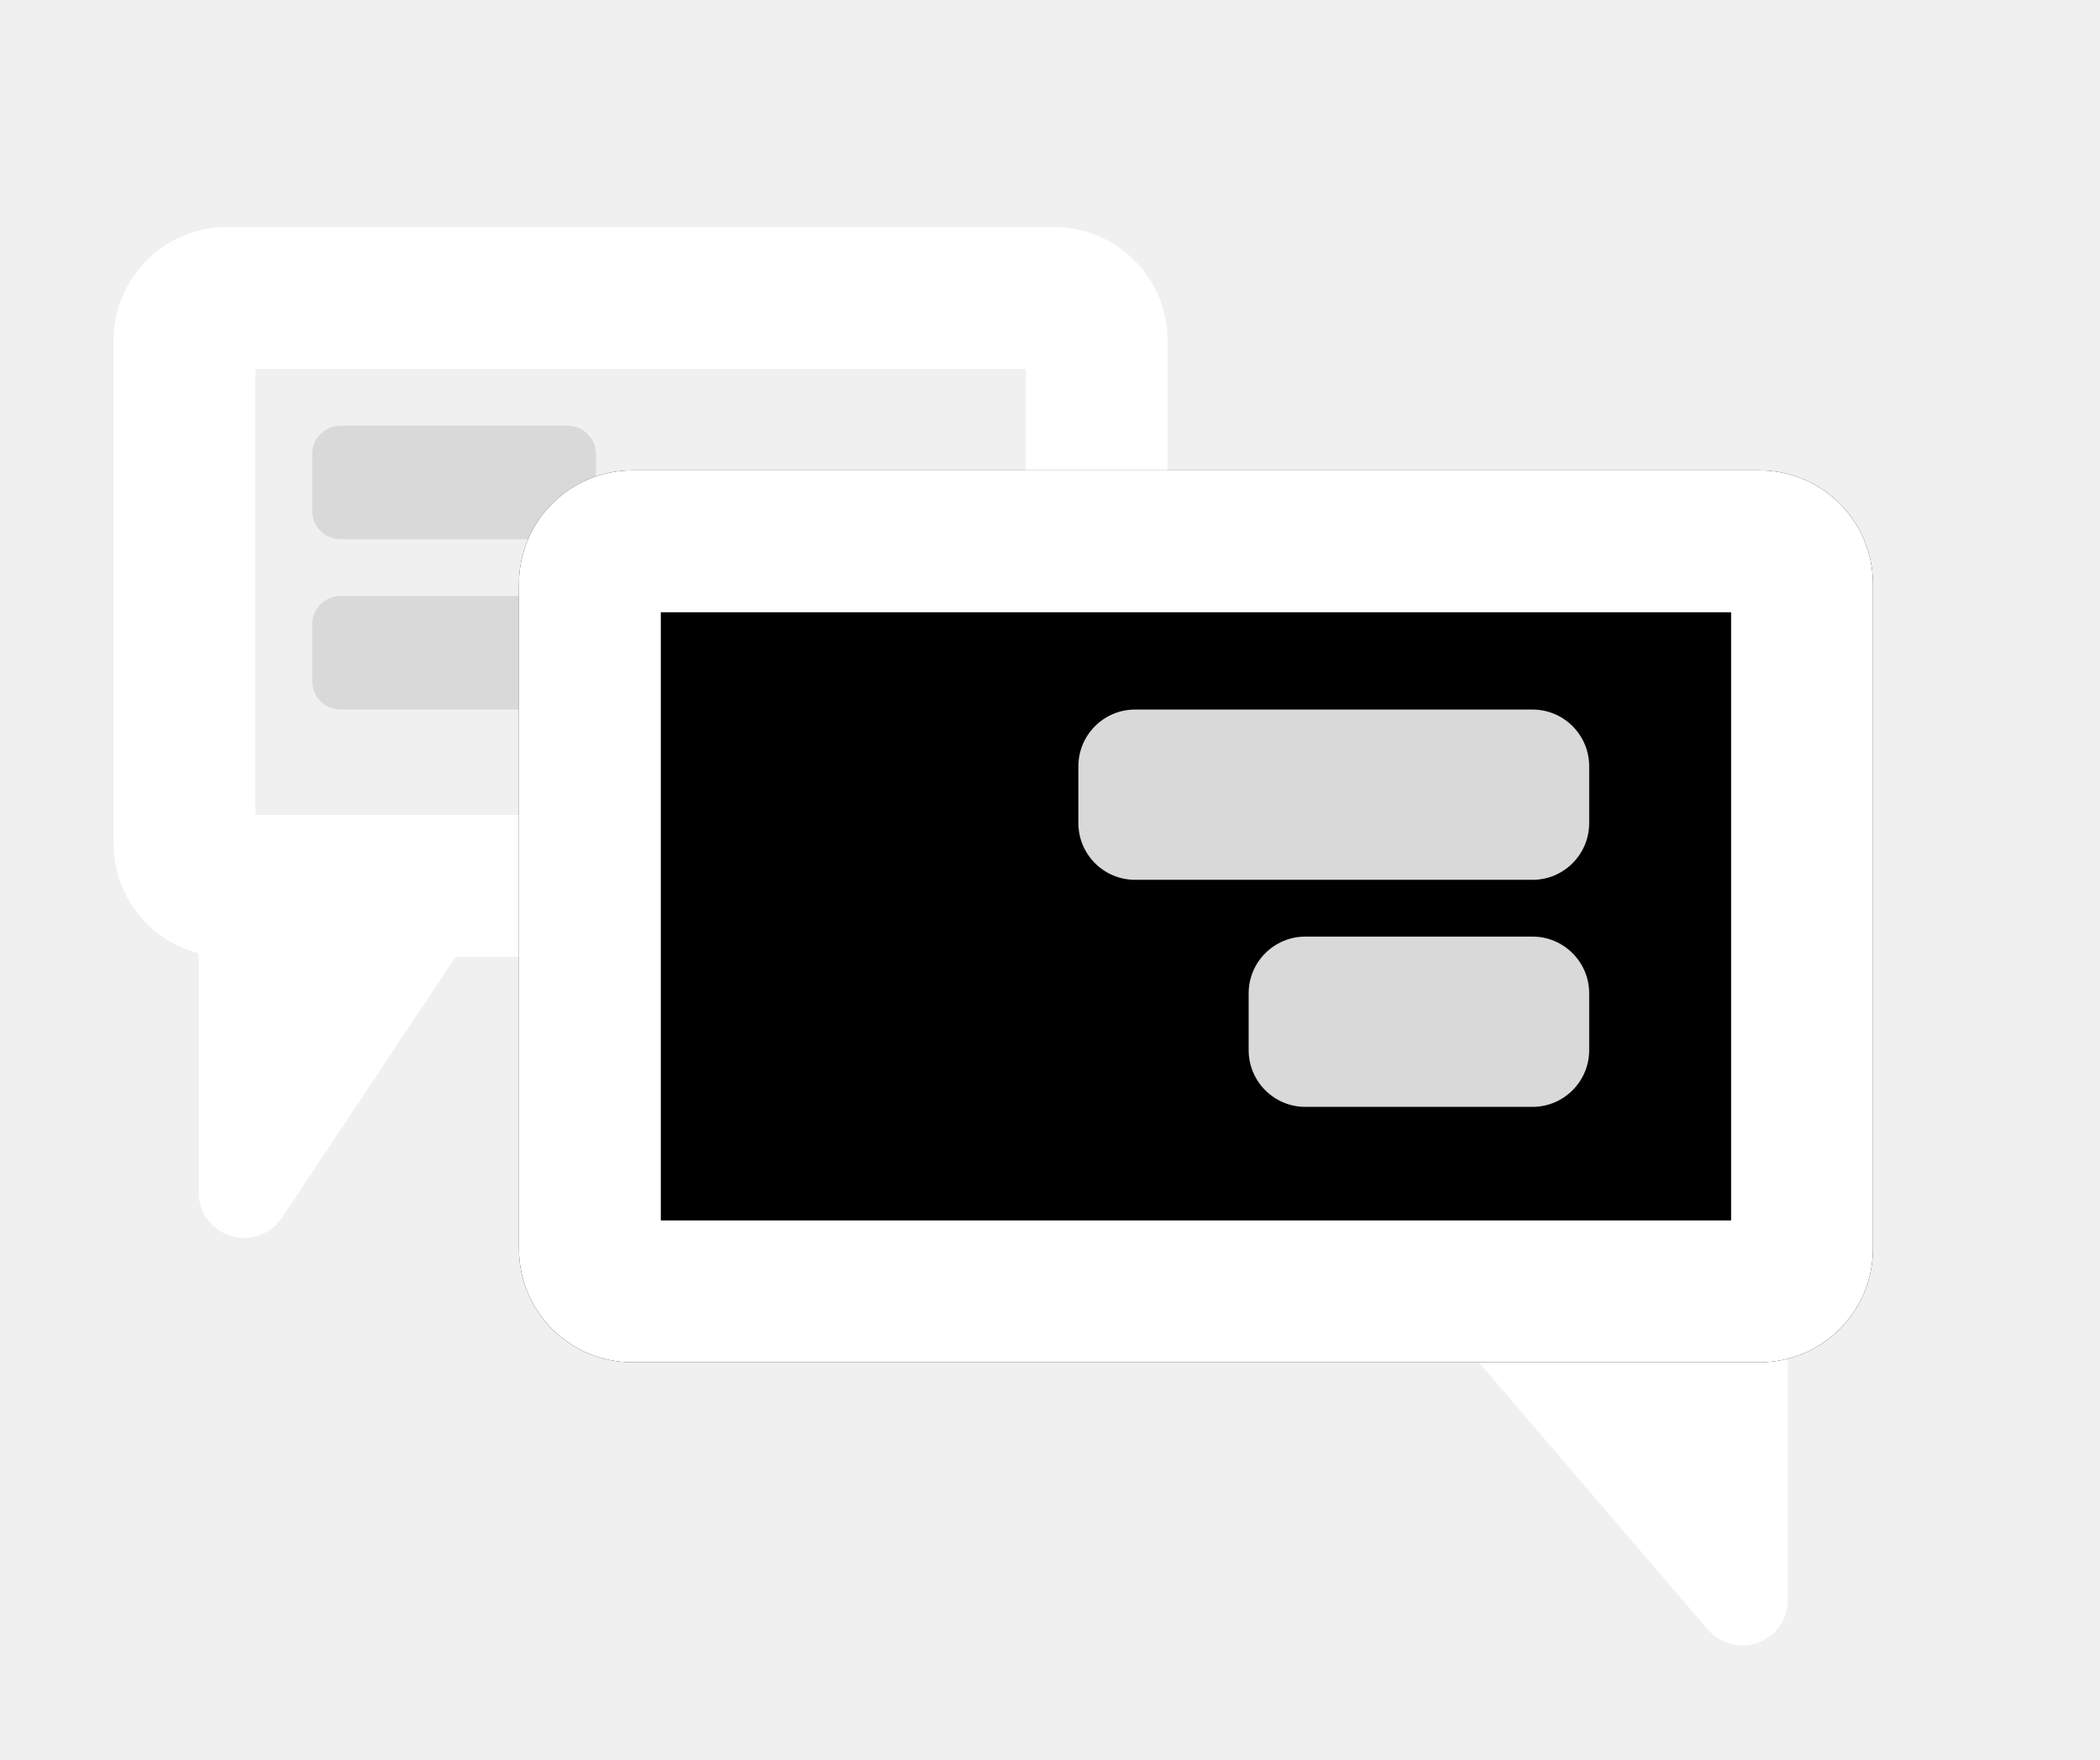
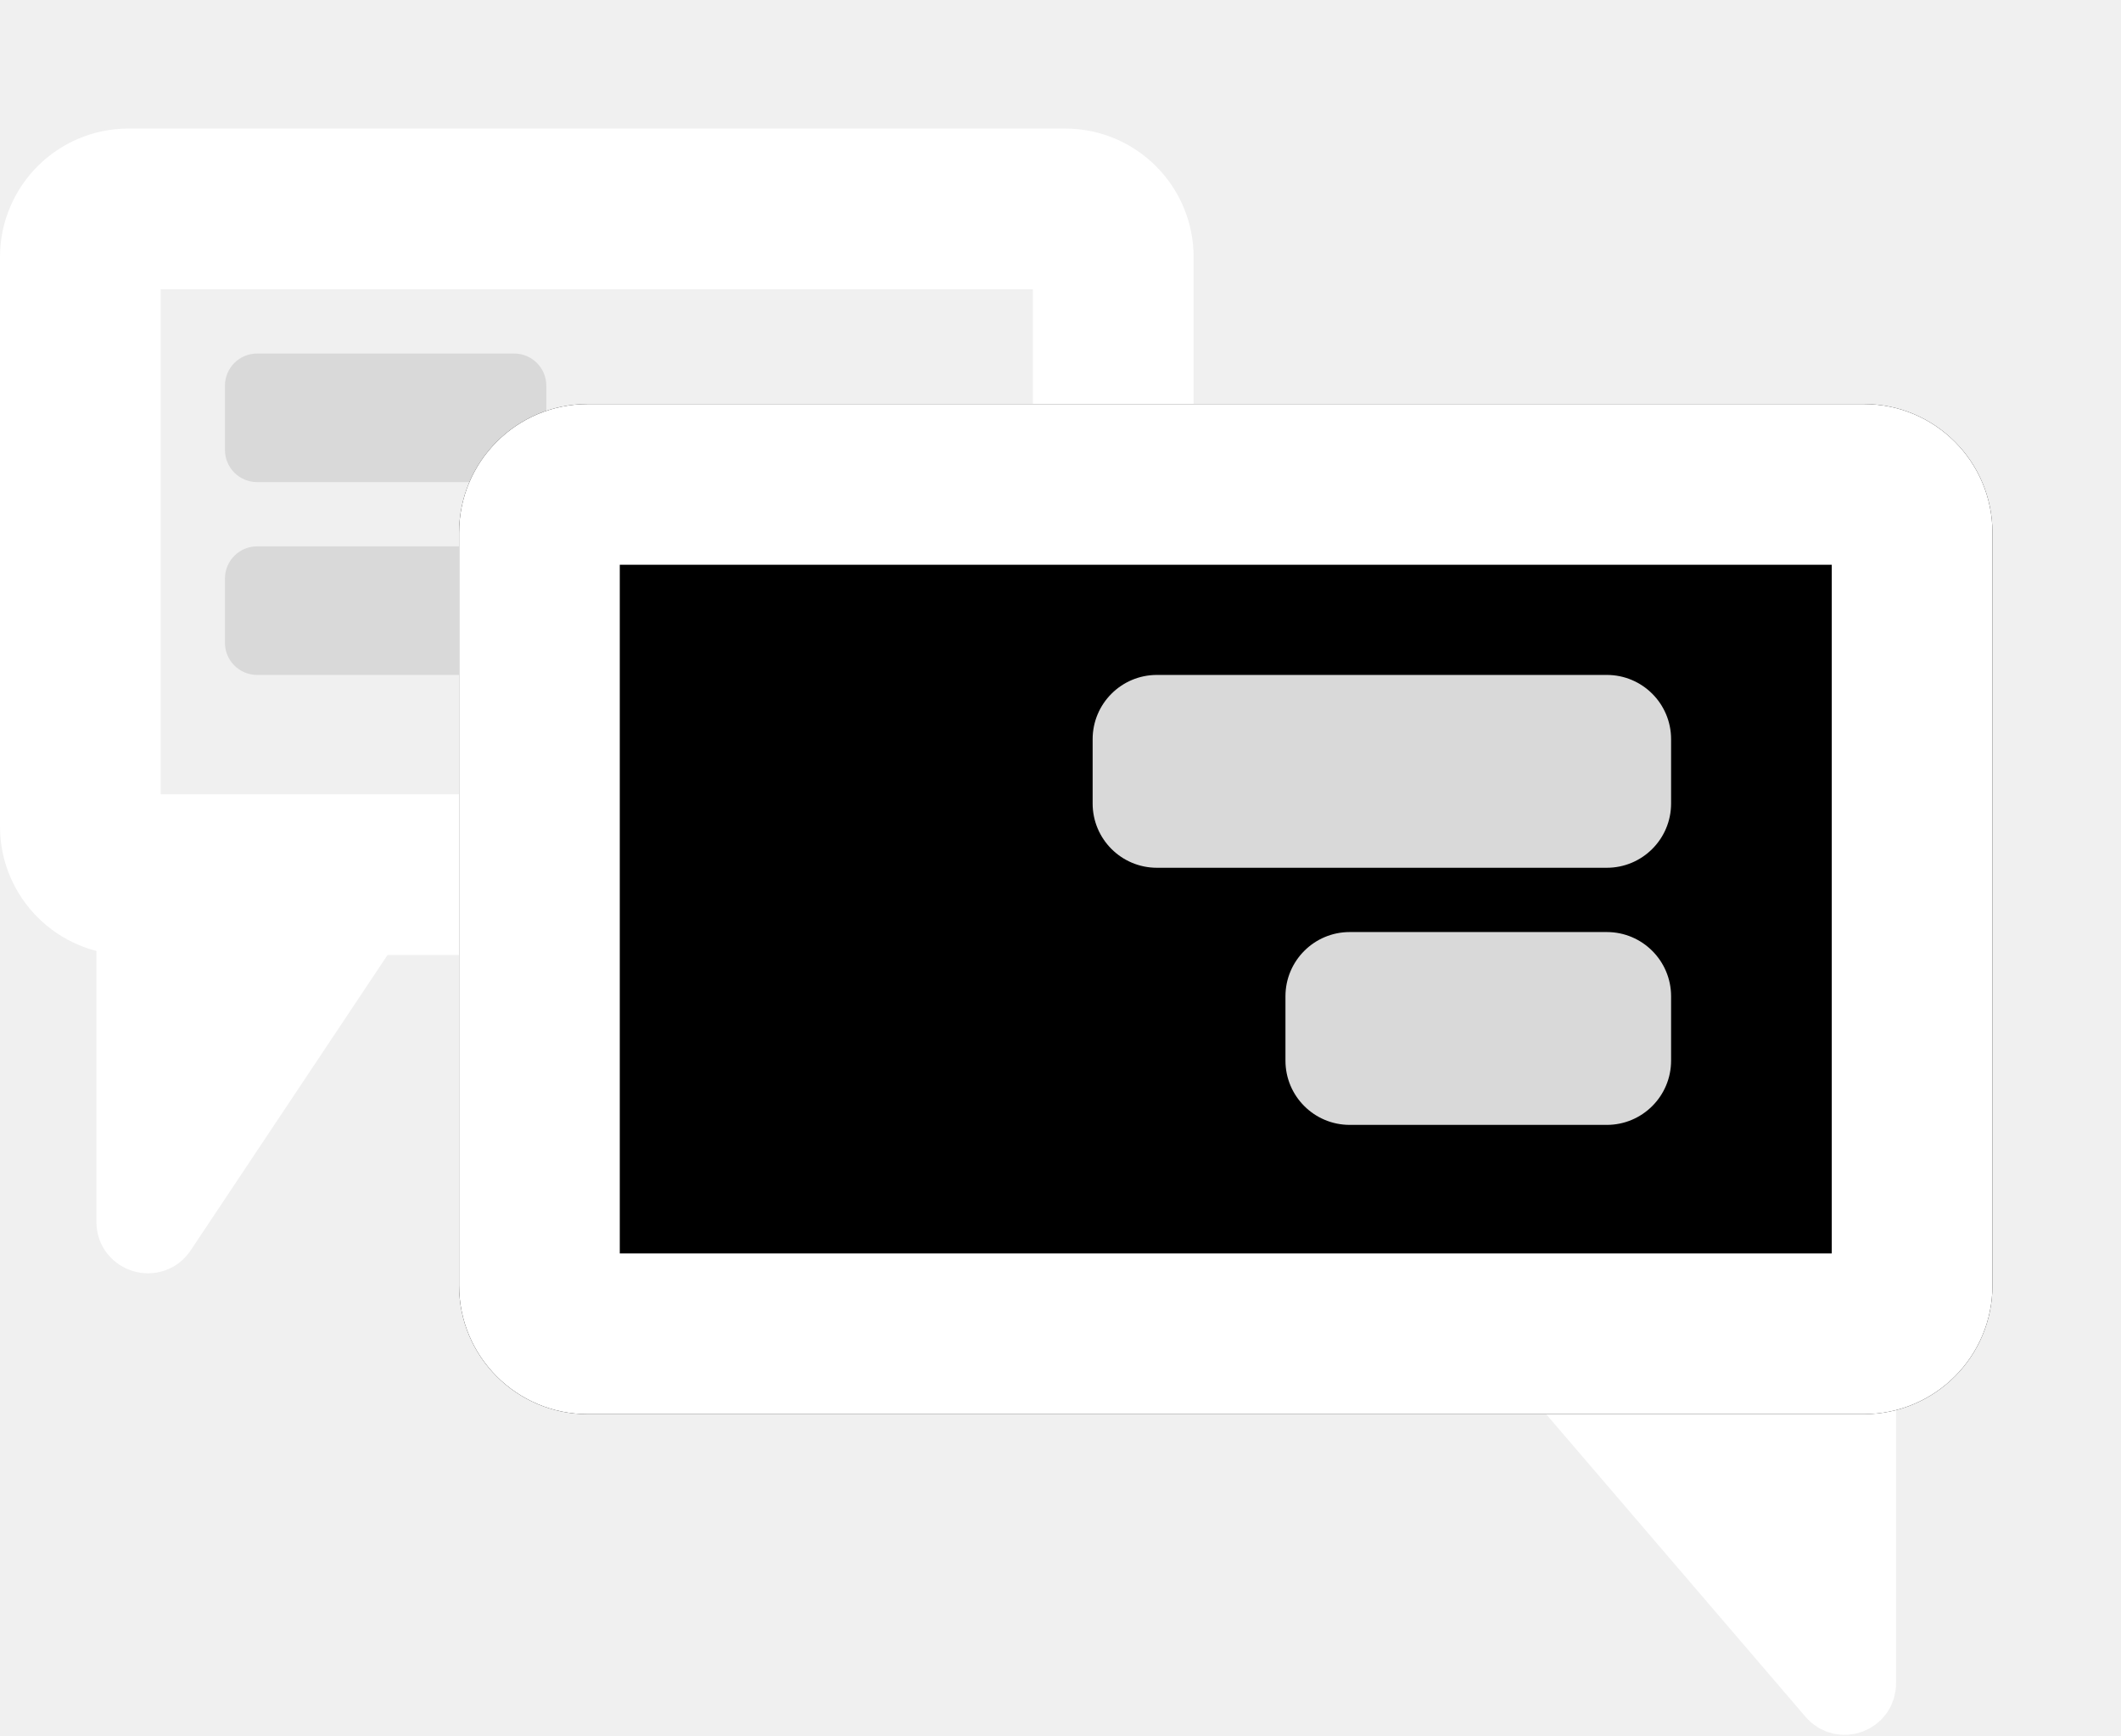
- <svg xmlns="http://www.w3.org/2000/svg" width="37" height="31" viewBox="0 0 37 31" fill="none">
-   <path d="M4 21.009V16.3C4 16.134 4.134 16 4.3 16H7.439C7.679 16 7.822 16.267 7.689 16.466L4.55 21.176C4.385 21.422 4 21.306 4 21.009Z" fill="white" stroke="white" />
-   <path d="M31 28.189V22.3C31 22.134 30.866 22 30.7 22H25.652C25.396 22 25.258 22.301 25.424 22.495L30.472 28.384C30.654 28.596 31 28.468 31 28.189Z" fill="white" stroke="white" />
-   <mask id="path-3-inside-1_185_95" fill="white">
-     <path d="M18.571 4C19.676 4 20.571 4.895 20.571 6V14.857C20.571 15.962 19.676 16.857 18.571 16.857H4C2.896 16.857 2 15.962 2 14.857V6C2 4.895 2.895 4 4 4H18.571Z" />
+ <svg xmlns="http://www.w3.org/2000/svg" width="33" height="27" viewBox="0 0 33 27" fill="none">
+   <path d="M2 19.009V14.3C2 14.134 2.134 14 2.3 14H5.439C5.679 14 5.822 14.267 5.689 14.466L2.55 19.176C2.385 19.422 2 19.306 2 19.009Z" fill="white" stroke="white" />
+   <path d="M29 26.189V20.3C29 20.134 28.866 20 28.7 20H23.652C23.396 20 23.258 20.301 23.424 20.495L28.472 26.384C28.654 26.596 29 26.468 29 26.189Z" fill="white" stroke="white" />
+   <mask id="path-3-inside-1_171_18" fill="white">
+     <path d="M16.571 2C17.676 2 18.571 2.895 18.571 4V12.857C18.571 13.962 17.676 14.857 16.571 14.857H2C0.896 14.857 0 13.962 0 12.857V4C0 2.895 0.895 2 2 2H16.571Z" />
  </mask>
-   <path d="M20.571 6H23.071H20.571ZM20.571 14.857L23.071 14.858V14.857H20.571ZM4 16.857L4 19.357H4V16.857ZM2 14.857H-0.5V14.858L2 14.857ZM18.571 4V6.5C18.295 6.5 18.071 6.276 18.071 6H20.571H23.071C23.071 3.515 21.057 1.5 18.571 1.5V4ZM20.571 6H18.071V14.857H20.571H23.071V6H20.571ZM20.571 14.857L18.071 14.857C18.071 14.581 18.295 14.357 18.571 14.357V16.857V19.357C21.057 19.357 23.071 17.342 23.071 14.858L20.571 14.857ZM18.571 16.857V14.357H4V16.857V19.357H18.571V16.857ZM4 16.857L4 14.357C4.277 14.357 4.5 14.581 4.5 14.857L2 14.857L-0.5 14.858C-0.5 17.342 1.514 19.357 4 19.357L4 16.857ZM2 14.857H4.5V6H2H-0.5V14.857H2ZM2 6H4.5C4.5 6.276 4.276 6.5 4 6.5V4V1.5C1.515 1.5 -0.5 3.515 -0.5 6H2ZM4 4V6.5H18.571V4V1.5H4V4Z" fill="white" mask="url(#path-3-inside-1_185_95)" />
-   <rect x="5.5" y="7.5" width="5" height="2" rx="0.5" fill="#D9D9D9" />
-   <rect x="5.5" y="10.5" width="5" height="2" rx="0.5" fill="#D9D9D9" />
-   <mask id="path-7-inside-2_185_95" fill="white">
-     <path d="M31 8.286C32.105 8.286 33 9.182 33 10.286V22C33 23.104 32.105 24 31 24H11.143C10.038 24 9.143 23.104 9.143 22V10.286C9.143 9.182 10.038 8.286 11.143 8.286H31Z" />
+   <path d="M18.571 4H21.071H18.571ZM18.571 12.857L21.071 12.858V12.857H18.571ZM2 14.857L2 17.357H2V14.857ZM0 12.857H-2.5V12.858L0 12.857ZM16.571 2V4.5C16.295 4.5 16.071 4.276 16.071 4H18.571H21.071C21.071 1.515 19.057 -0.5 16.571 -0.5V2ZM18.571 4H16.071V12.857H18.571H21.071V4H18.571ZM18.571 12.857L16.071 12.857C16.071 12.581 16.295 12.357 16.571 12.357V14.857V17.357C19.057 17.357 21.071 15.342 21.071 12.858L18.571 12.857ZM16.571 14.857V12.357H2V14.857V17.357H16.571V14.857ZM2 14.857L2 12.357C2.277 12.357 2.5 12.581 2.5 12.857L0 12.857L-2.5 12.858C-2.5 15.342 -0.486 17.357 2 17.357L2 14.857ZM0 12.857H2.5V4H0H-2.5V12.857H0ZM0 4H2.5C2.5 4.276 2.276 4.5 2 4.5V2V-0.5C-0.485 -0.5 -2.5 1.515 -2.5 4H0ZM2 2V4.5H16.571V2V-0.5H2V2Z" fill="white" mask="url(#path-3-inside-1_171_18)" />
+   <rect x="3.5" y="5.5" width="5" height="2" rx="0.5" fill="#D9D9D9" />
+   <rect x="3.5" y="8.5" width="5" height="2" rx="0.5" fill="#D9D9D9" />
+   <mask id="path-7-inside-2_171_18" fill="white">
+     <path d="M29 6.286C30.105 6.286 31 7.182 31 8.286V20C31 21.104 30.105 22 29 22H9.143C8.038 22 7.143 21.104 7.143 20V8.286C7.143 7.182 8.038 6.286 9.143 6.286H29Z" />
  </mask>
-   <path d="M31 8.286C32.105 8.286 33 9.182 33 10.286V22C33 23.104 32.105 24 31 24H11.143C10.038 24 9.143 23.104 9.143 22V10.286C9.143 9.182 10.038 8.286 11.143 8.286H31Z" fill="black" />
-   <path d="M31 8.286L31 5.786H31V8.286ZM33 22L35.5 22V22H33ZM31 24V26.5H31L31 24ZM11.143 24L11.142 26.5H11.143V24ZM9.143 22H6.643V22L9.143 22ZM11.143 8.286V5.786H11.142L11.143 8.286ZM31 8.286L31 10.786C30.724 10.786 30.5 10.562 30.5 10.286H33H35.5C35.5 7.801 33.485 5.786 31 5.786L31 8.286ZM33 10.286H30.5V22H33H35.5V10.286H33ZM33 22L30.5 22C30.5 21.724 30.723 21.5 31 21.5L31 24L31 26.5C33.486 26.5 35.5 24.485 35.5 22L33 22ZM31 24V21.5H11.143V24V26.5H31V24ZM11.143 24L11.143 21.5C11.419 21.5 11.643 21.724 11.643 22L9.143 22L6.643 22C6.643 24.485 8.657 26.5 11.142 26.5L11.143 24ZM9.143 22H11.643V10.286H9.143H6.643V22H9.143ZM9.143 10.286H11.643C11.643 10.563 11.419 10.786 11.143 10.786L11.143 8.286L11.142 5.786C8.658 5.786 6.643 7.801 6.643 10.286H9.143ZM11.143 8.286V10.786H31V8.286V5.786H11.143V8.286Z" fill="white" mask="url(#path-7-inside-2_185_95)" />
-   <rect x="19" y="12.5" width="9" height="3" rx="1" fill="#D9D9D9" />
-   <rect x="22" y="16.5" width="6" height="3" rx="1" fill="#D9D9D9" />
+   <path d="M29 6.286C30.105 6.286 31 7.182 31 8.286V20C31 21.104 30.105 22 29 22H9.143C8.038 22 7.143 21.104 7.143 20V8.286C7.143 7.182 8.038 6.286 9.143 6.286H29Z" fill="black" />
+   <path d="M29 6.286L29 3.786H29V6.286ZM31 20L33.5 20V20H31ZM29 22V24.5H29L29 22ZM9.143 22L9.142 24.5H9.143V22ZM7.143 20H4.643V20L7.143 20ZM9.143 6.286V3.786H9.142L9.143 6.286ZM29 6.286L29 8.786C28.724 8.786 28.5 8.562 28.5 8.286H31H33.5C33.5 5.801 31.485 3.786 29 3.786L29 6.286ZM31 8.286H28.5V20H31H33.5V8.286H31ZM31 20L28.5 20C28.5 19.724 28.723 19.5 29 19.5L29 22L29 24.5C31.485 24.5 33.5 22.485 33.5 20L31 20ZM29 22V19.5H9.143V22V24.5H29V22ZM9.143 22L9.143 19.5C9.419 19.5 9.643 19.724 9.643 20L7.143 20L4.643 20C4.643 22.485 6.657 24.5 9.142 24.5L9.143 22ZM7.143 20H9.643V8.286H7.143H4.643V20H7.143ZM7.143 8.286H9.643C9.643 8.563 9.419 8.786 9.143 8.786L9.143 6.286L9.142 3.786C6.658 3.786 4.643 5.801 4.643 8.286H7.143ZM9.143 6.286V8.786H29V6.286V3.786H9.143V6.286Z" fill="white" mask="url(#path-7-inside-2_171_18)" />
+   <rect x="17" y="10.5" width="9" height="3" rx="1" fill="#D9D9D9" />
+   <rect x="20" y="14.5" width="6" height="3" rx="1" fill="#D9D9D9" />
</svg>
